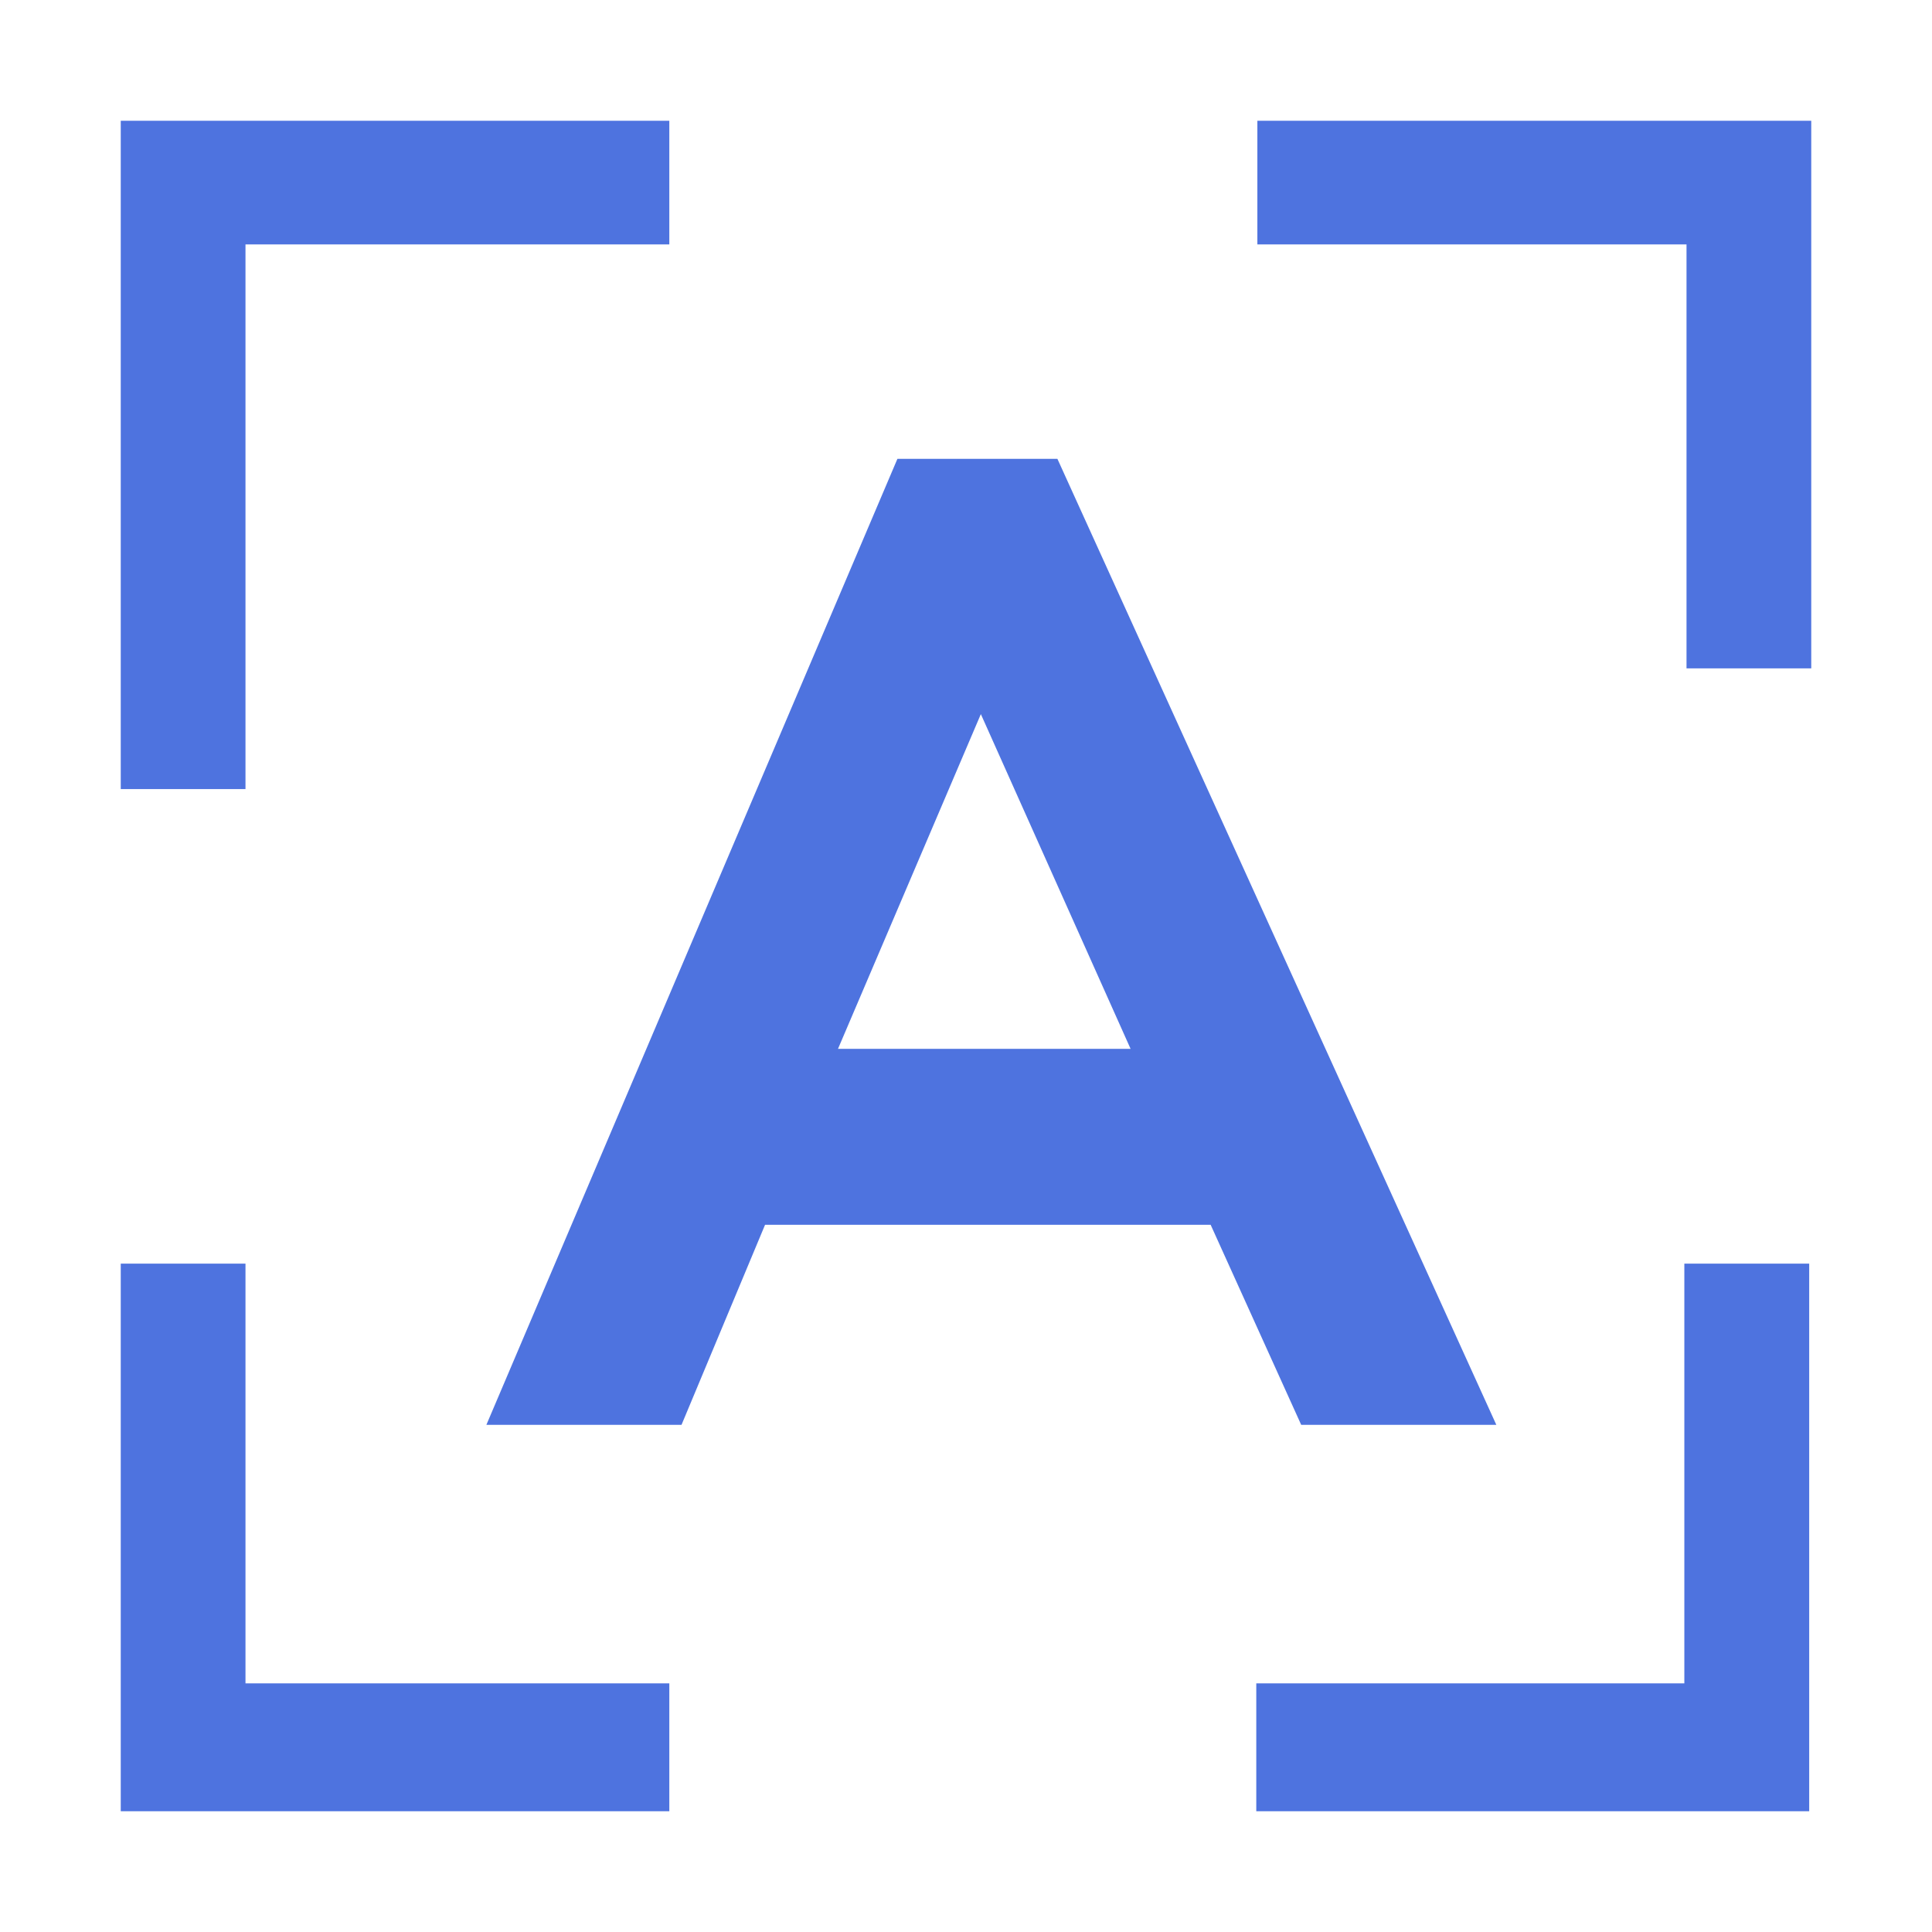
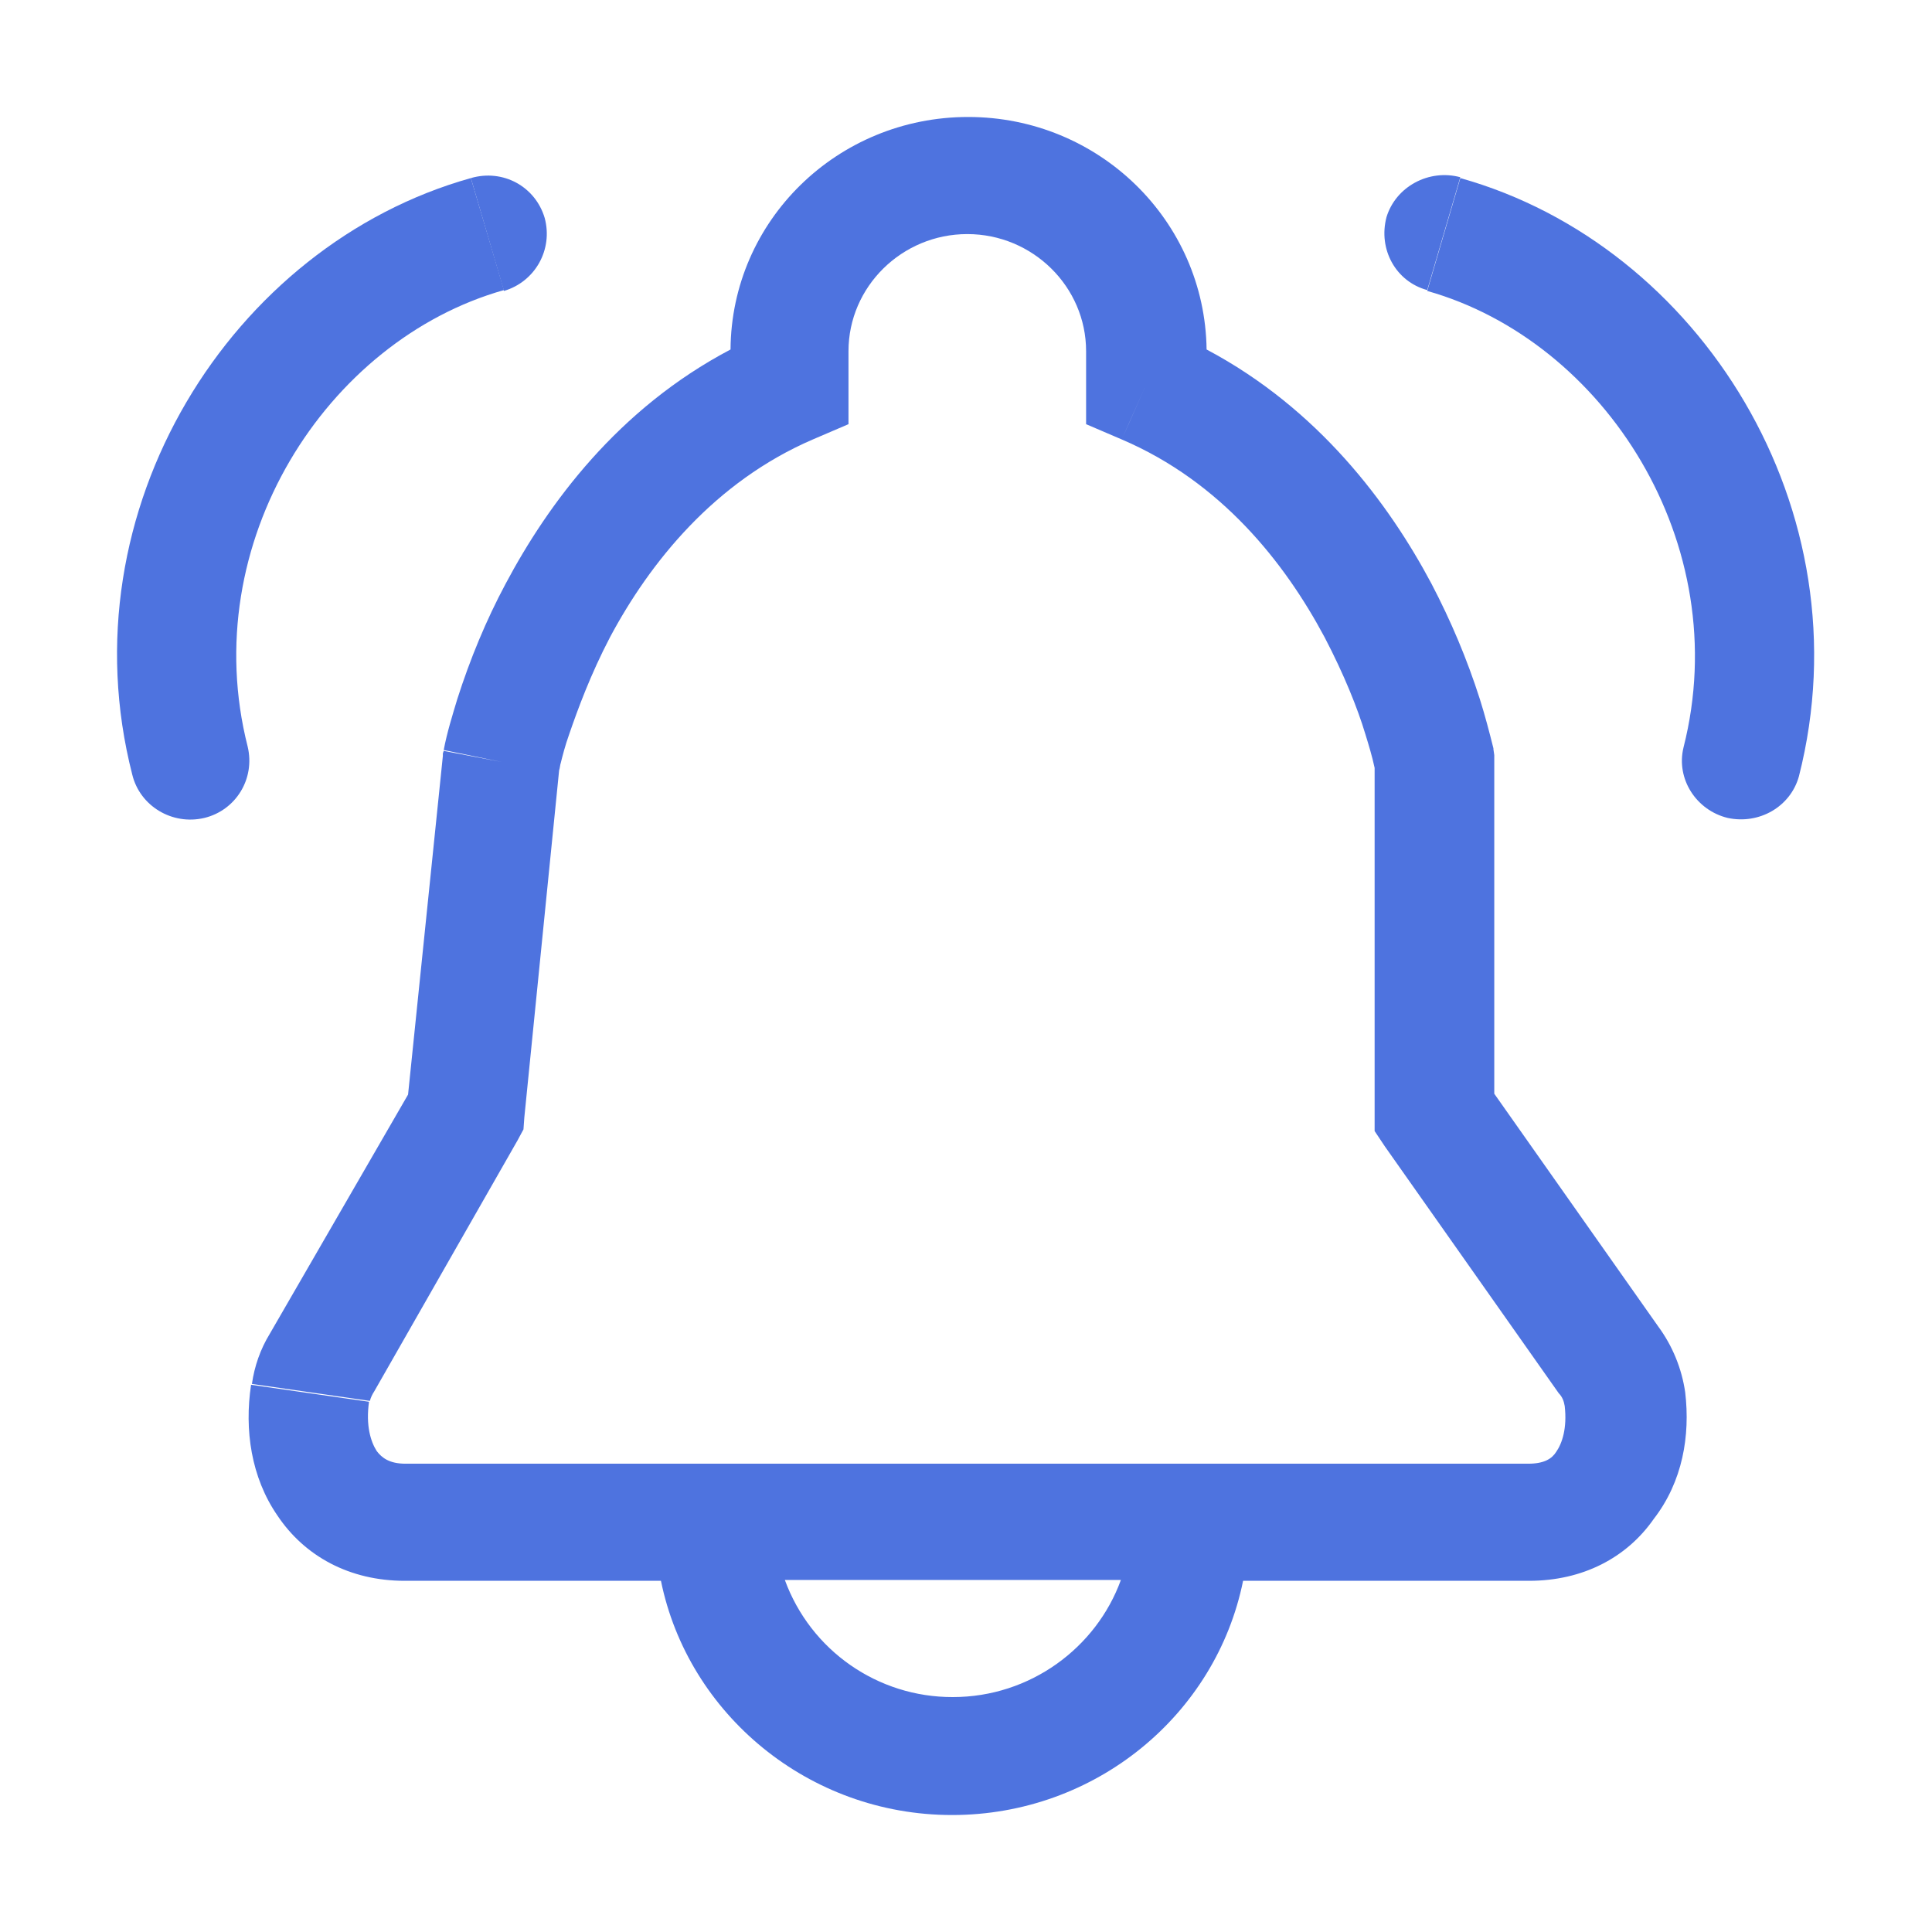
- <svg xmlns="http://www.w3.org/2000/svg" t="1731897743046" class="icon" viewBox="0 0 1024 1024" version="1.1" p-id="4299" width="200" height="200">
-   <path d="M130.112 669.76v222.464h224.64V960H64v-290.24h66.112z m828.8 0V960h-293.056v-67.776h226.88v-222.464h66.112zM560.448 243.2l232.64 512h-103.424l-48-106.048H405.504L361.216 755.2H257.792l217.856-512h84.864z m-40.576 135.296L444.16 555.904h155.072l-79.36-177.408zM354.752 64v65.536h-224.64v288.704H64V64h290.752zM960 64v290.24h-66.112V129.536h-227.456V64H960z" fill="#4e73df" p-id="4300" />
+ <svg xmlns="http://www.w3.org/2000/svg" t="1747302769143" class="icon" viewBox="0 0 1024 1024" version="1.1" p-id="2770" width="200" height="200">
+   <path d="M756.463 153.754l17.541-59.82c-16.642-4.498-34.183 4.948-39.13 21.139-4.498 17.091 4.948 34.183 21.589 38.681zM288.697 115.523c-4.948-16.642-22.039-26.087-39.13-21.139l17.541 59.82c16.642-4.948 26.087-22.039 21.589-38.681z" fill="#4e73df" p-id="2771" />
+   <path d="M131.275 395.733c-27.436-107.946 41.829-215.442 135.832-241.979L249.566 94.384C122.73 129.916 34.124 270.246 70.106 410.576c4.048 16.642 21.139 26.987 38.231 22.939 16.642-4.048 26.987-20.69 22.939-37.781zM133.524 733.964zM893.195 738.012c-1.799-12.594-6.747-24.738-14.393-35.082l-86.807-123.238V400.231l-0.45-3.148-31.034 6.297 31.034-6.297v-0.45c-2.249-8.996-4.498-17.541-7.196-26.087-6.747-21.139-15.292-41.379-25.637-61.169-22.489-42.279-59.82-92.654-119.19-124.138C638.622 116.873 582.4 62 513.135 62c-69.265 0-125.487 54.873-125.937 123.238C327.377 216.723 290.496 267.097 268.007 309.376c-10.345 19.34-18.891 40.03-25.637 61.169-2.699 8.996-5.397 17.541-7.196 26.987l30.585 6.297-30.585-5.847-0.45 1.349v1.349s4.048 0.45 6.297 0.45l-6.297-0.45-18.441 179.46L142.97 706.978c-4.948 8.096-8.096 17.091-9.445 26.537l62.519 8.996c0.45-1.799 1.349-3.598 2.249-4.948l76.012-133.133 3.148-5.847 0.45-6.297-31.484-3.148 31.484 3.148L296.343 408.327c0.45-1.349 0.45-2.699 0.9-4.048 0.9-3.598 2.249-8.996 4.498-15.292 4.498-13.043 11.244-31.484 21.589-51.274C344.469 298.132 378.652 255.403 430.826 232.915l-12.594-28.336L430.826 232.915l18.891-8.096v-38.681c0-34.183 28.336-62.069 62.969-62.069s62.969 27.886 62.969 62.069v38.681l18.891 8.096 12.594-28.336c-6.297 14.393-12.594 28.336-12.594 28.336 52.624 22.489 86.357 65.217 107.496 104.798 10.345 19.79 17.541 37.781 21.589 51.274 1.799 5.847 3.598 11.694 4.948 17.991V599.481l5.397 8.096 26.087-17.541-26.087 17.541 92.204 130.885c1.799 1.799 2.699 4.048 3.148 6.747 1.349 11.694-1.349 19.79-4.498 24.288-2.249 3.598-6.297 6.297-14.843 6.297H214.934c-8.546 0-12.594-3.148-15.292-6.747-3.148-4.948-5.847-13.493-4.048-26.087l-62.519-8.996c-3.598 23.838 0 49.025 13.943 69.265 14.393 21.589 38.231 34.633 67.466 34.633h135.832c14.393 70.615 78.261 124.138 154.273 124.138s139.88-53.073 154.273-124.138h151.574c28.336 0 51.724-12.144 66.117-32.834 15.292-19.79 19.34-44.078 16.642-67.016z m-388.156 161.469a94.453 94.453 0 0 1-89.055-62.069h178.111c-13.043 35.982-48.126 62.069-89.055 62.069zM774.004 94.384l-17.541 59.82c94.003 26.537 163.268 134.033 135.832 241.979-4.048 16.642 6.747 33.283 23.388 37.331 16.642 3.598 33.283-5.847 37.781-22.039l-15.292-3.598 15.292 3.598c35.982-141.229-52.624-281.559-179.46-317.091z" fill="#4e73df" p-id="2772" />
</svg>
